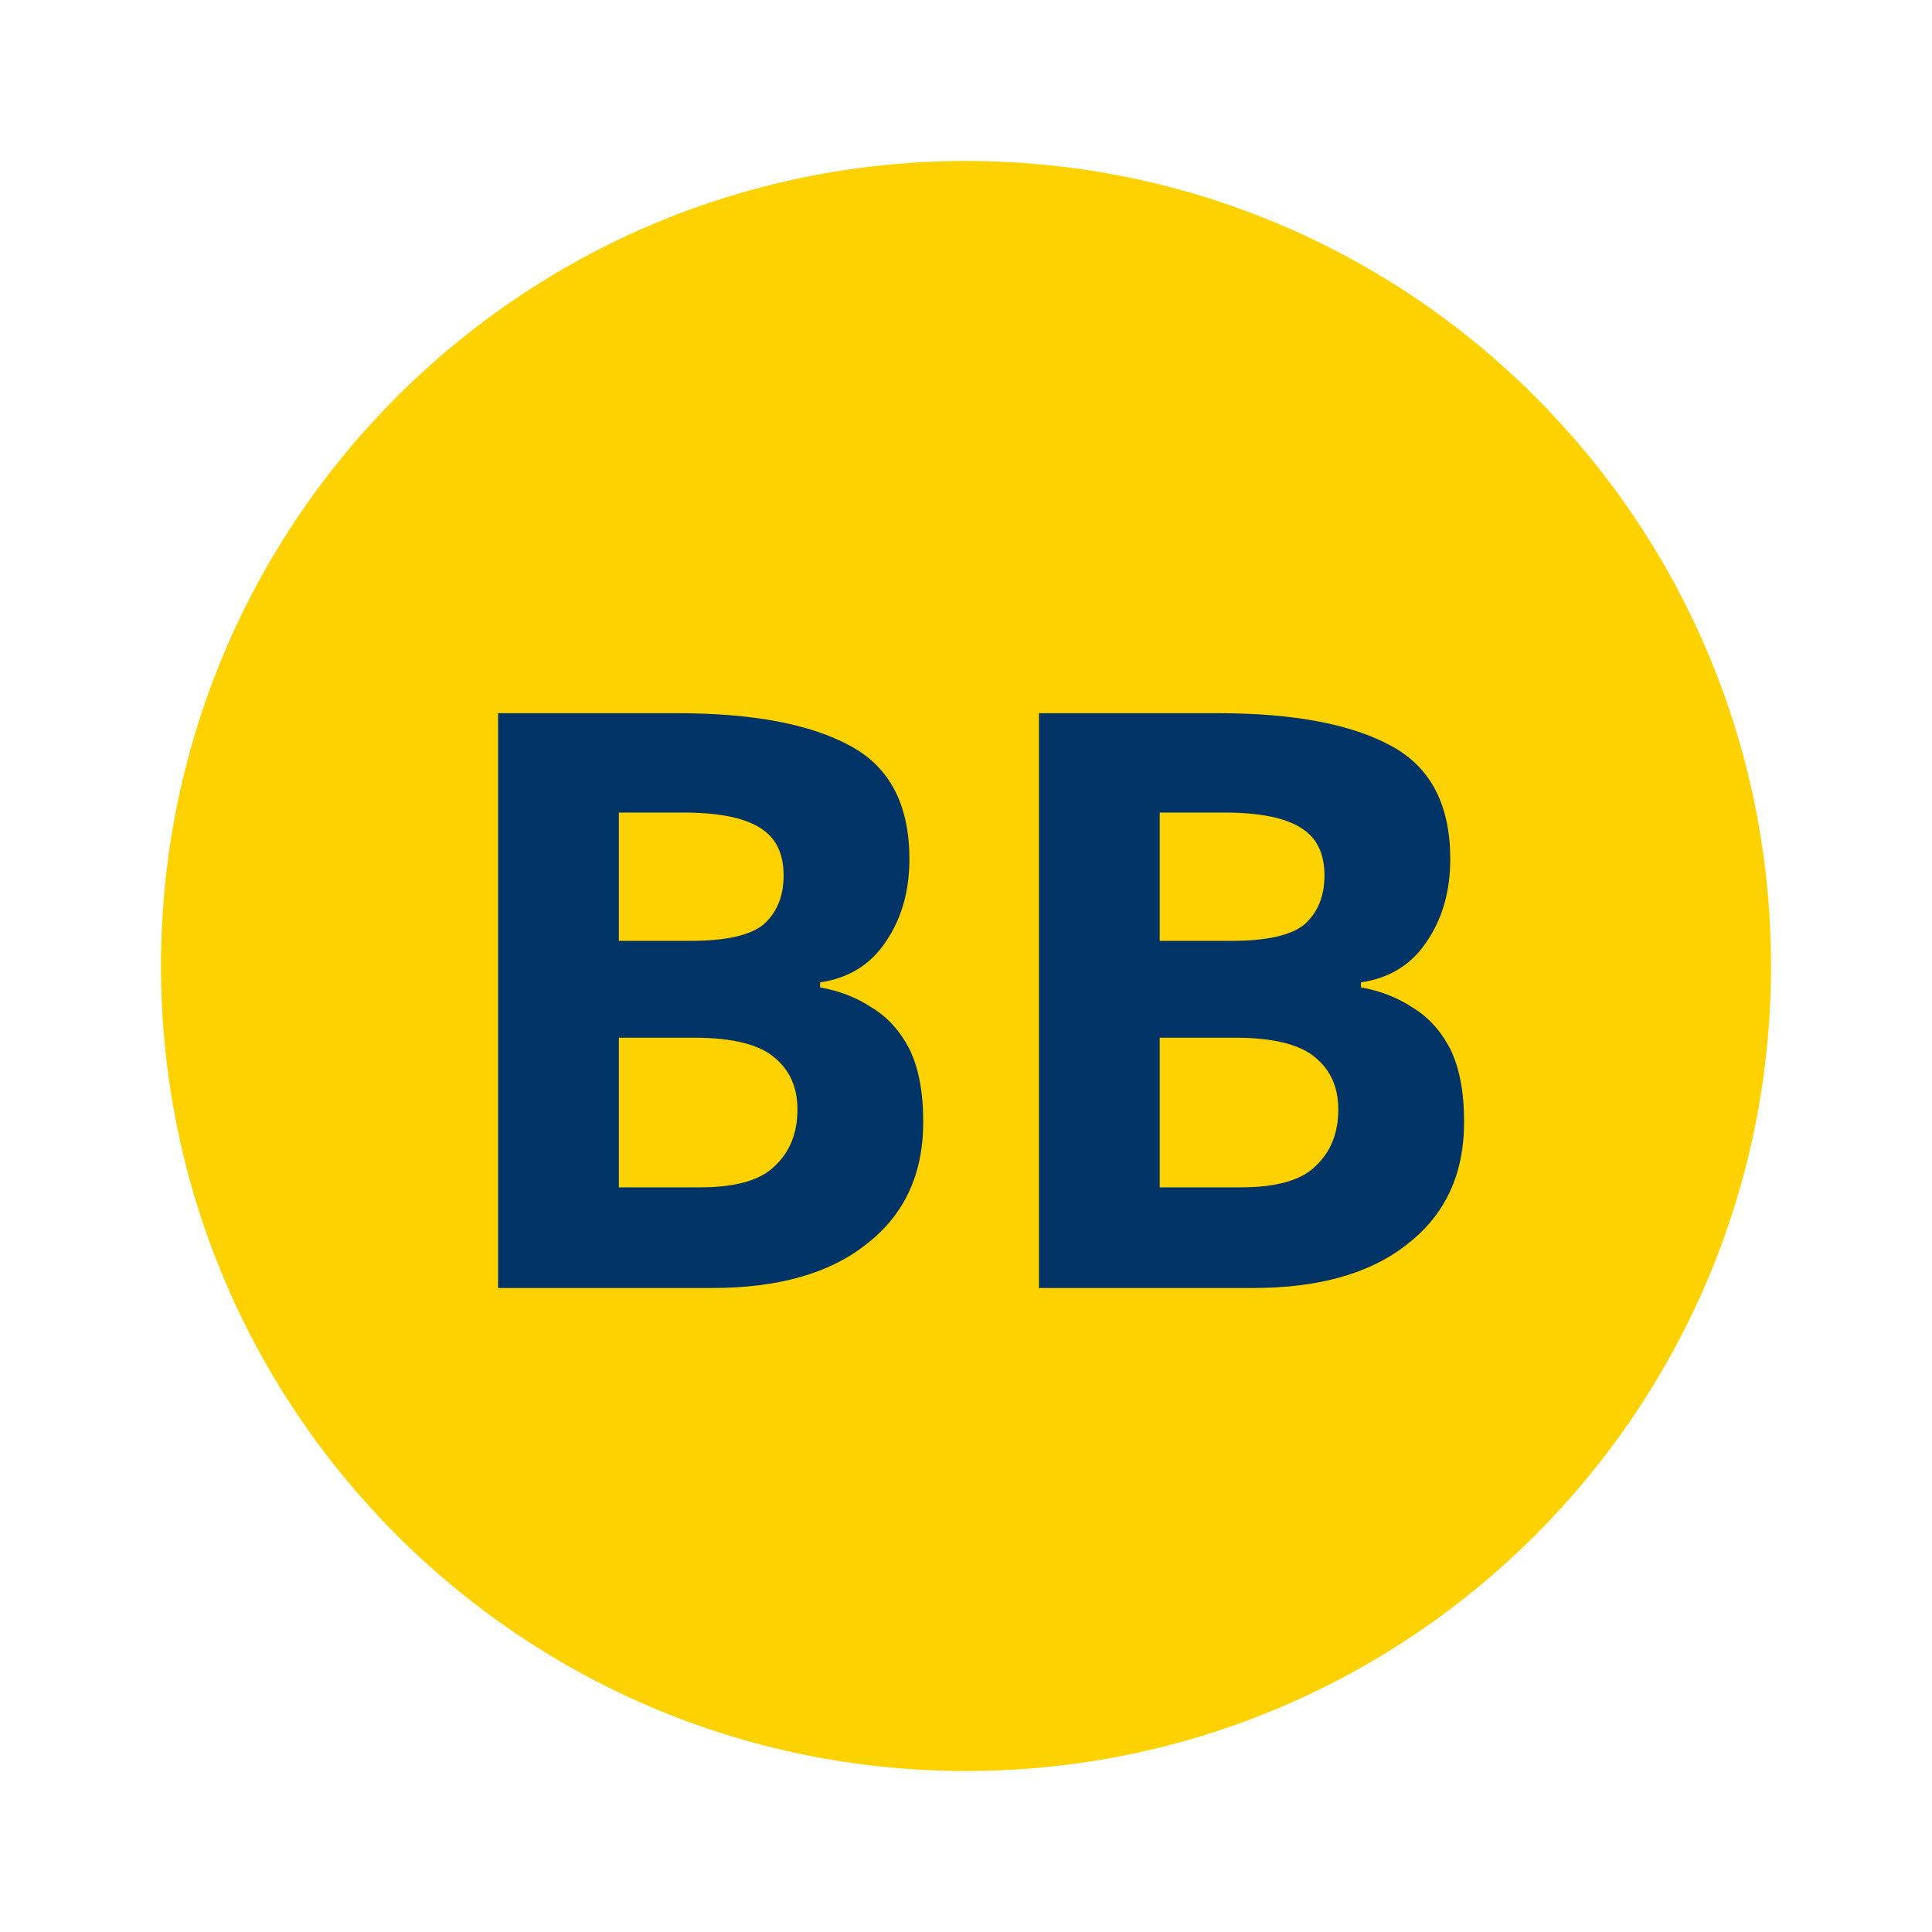
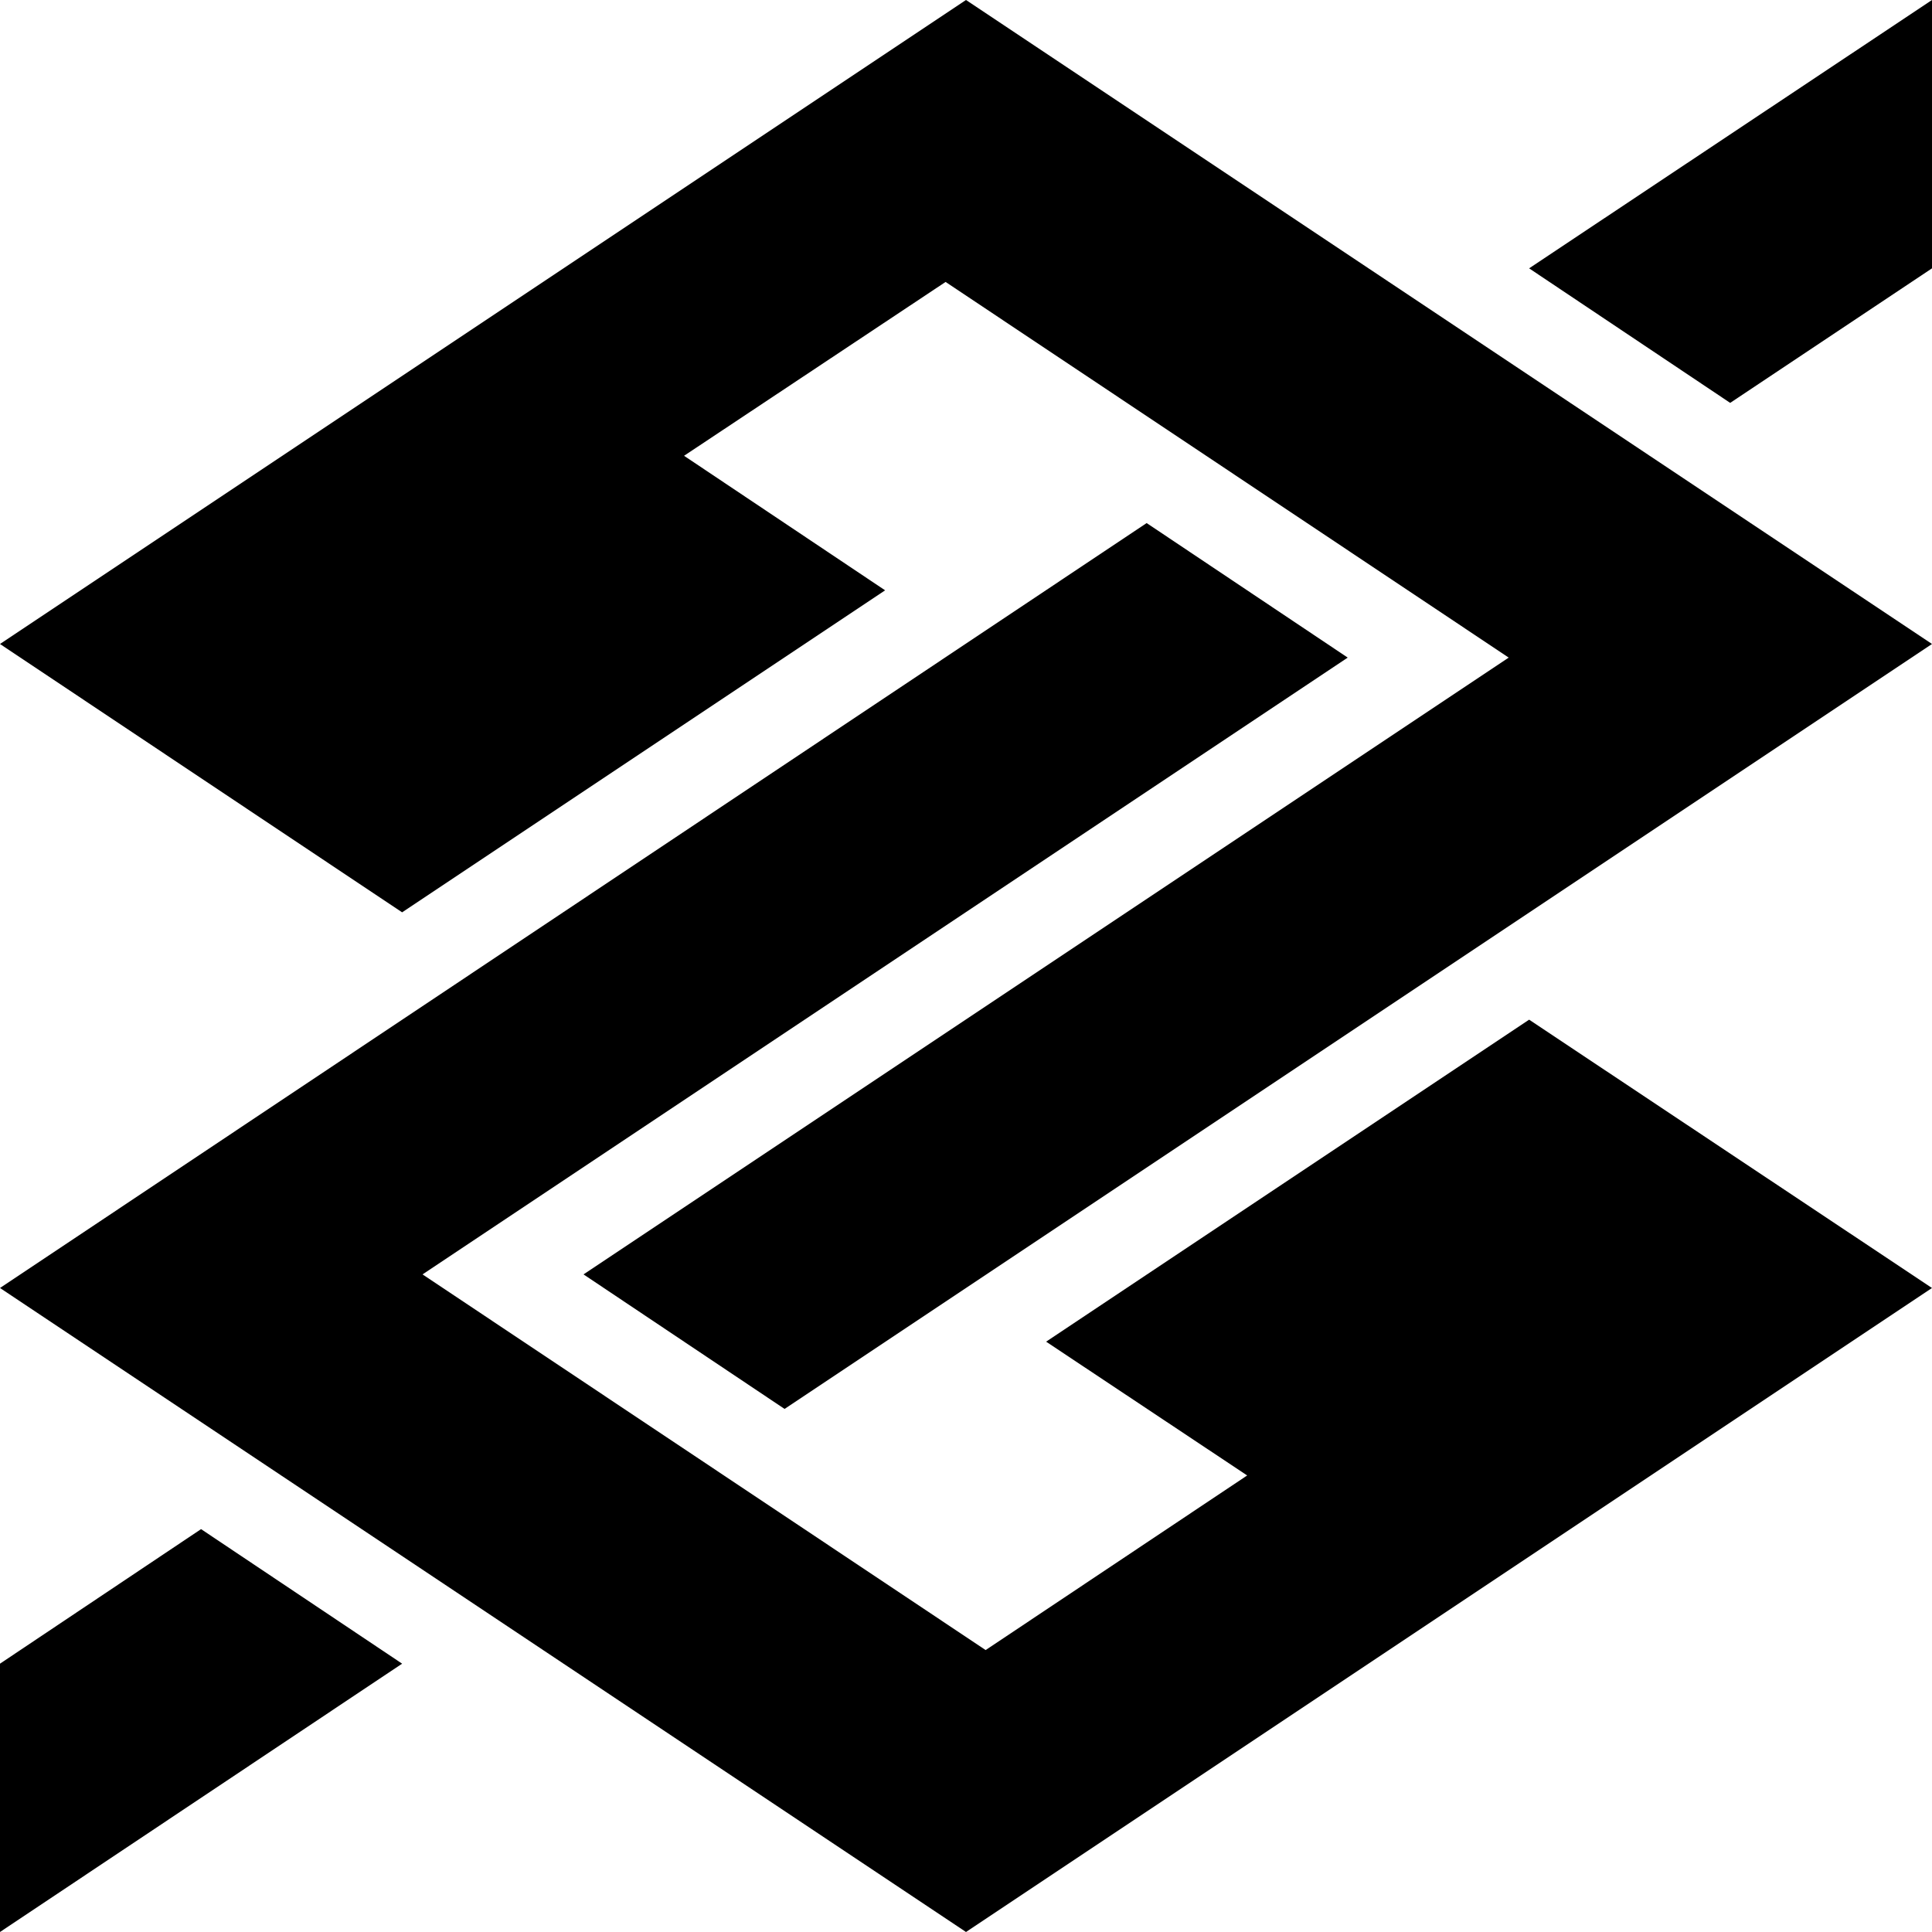
- <svg xmlns="http://www.w3.org/2000/svg" width="24" height="24" viewBox="0 0 24 24" fill="none">
-   <circle cx="12" cy="12" r="10" fill="#FED100" />
-   <text x="12" y="16" text-anchor="middle" fill="#003366" font-family="Arial Black" font-size="10" font-weight="bold">BB</text>
+ <svg xmlns="http://www.w3.org/2000/svg" width="512" height="512" viewBox="0 0 480 480" id="svg3349" version="1.1">
+   <defs id="defs3351" />
+   <g id="layer1" transform="translate(-293.1429,-53.37508)">
+     <path style="clip-rule:nonzero;fill:#000000;fill-opacity:1;fill-rule:evenodd;stroke:none;stroke-width:38.46" d="m 293.143,213.375 99.906,66.667 120,-80 -49.953,-33.428 64.976,-43.192 139.906,93.333 L 438.119,369.995 488.072,403.422 773.143,213.375 533.143,53.375 Z m 480,160 -100.094,-66.666 -120.001,80 49.953,33.239 -64.977,43.381 L 398.12,369.995 627.979,216.755 578.025,183.329 293.143,373.375 533.143,533.375 Z m 0,-253.333 -50.141,33.428 -49.953,-33.428 100.094,-66.667 z m -480,346.667 49.953,-33.427 49.953,33.427 -99.906,66.667 z" id="path10057" />
+   </g>
</svg>
